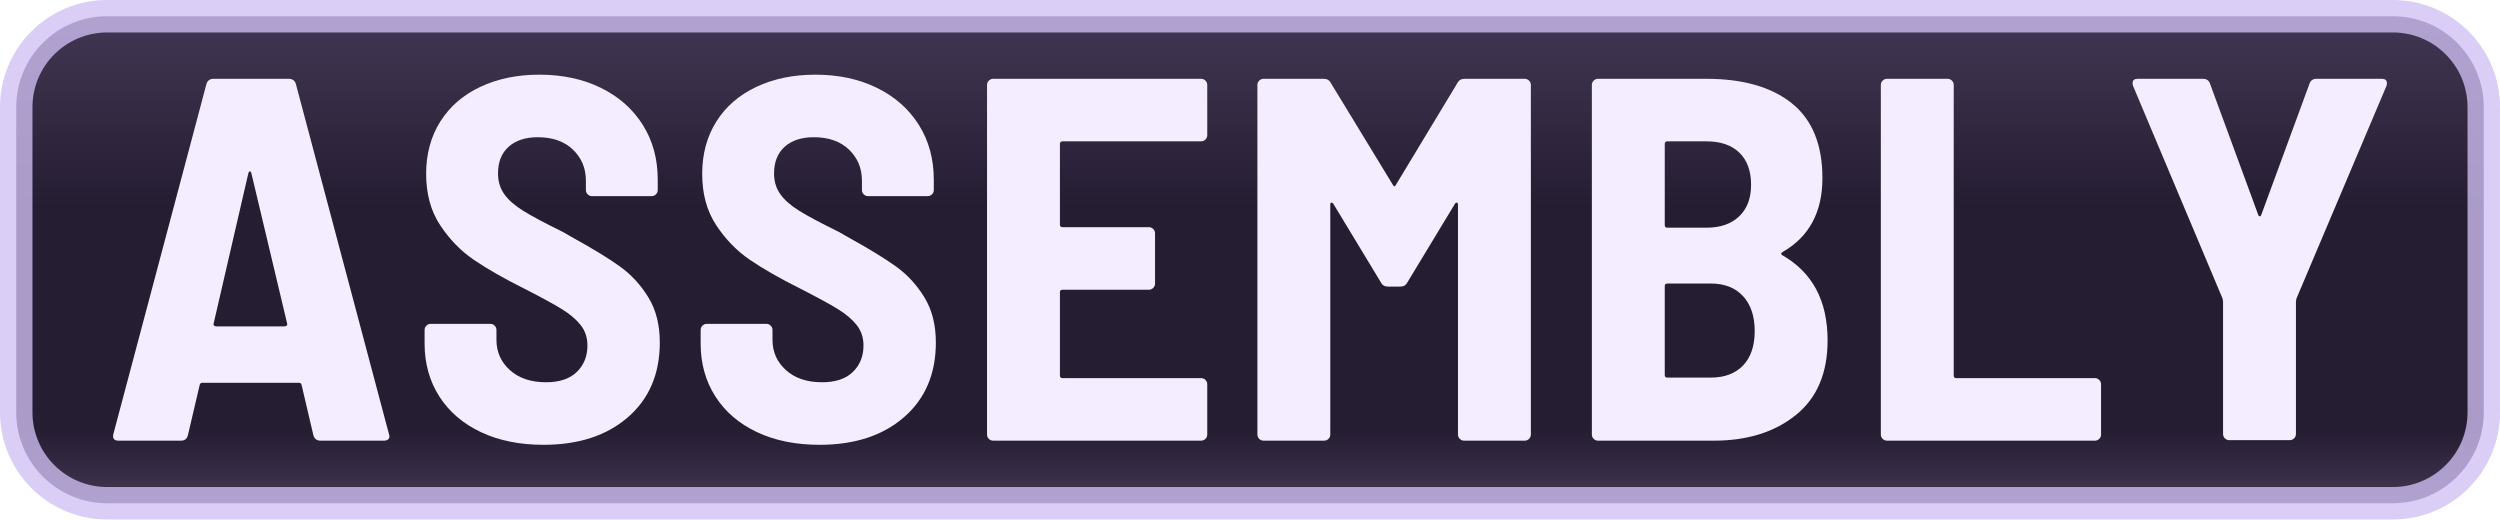
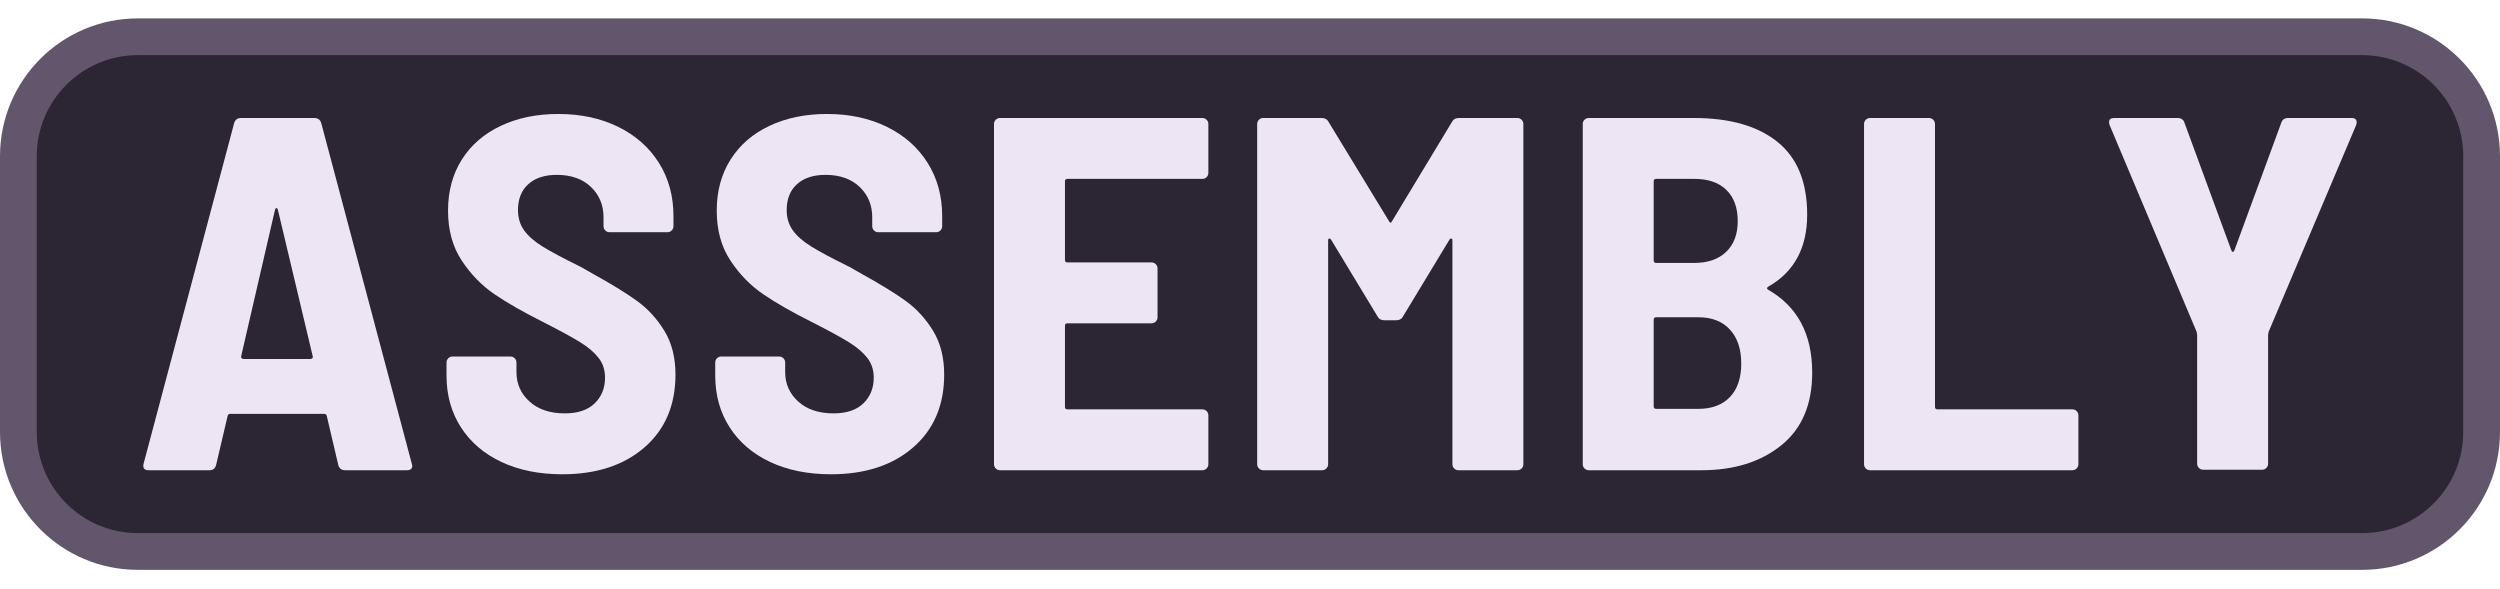
- <svg xmlns="http://www.w3.org/2000/svg" width="77" height="16" viewBox="0 0 77 16">
-   <defs>
-     <linearGradient id="metal" x2="0" y2="1">
-       <stop stop-color="#423753" />
-       <stop offset=".39" stop-color="#251D32" />
-       <stop offset=".85" stop-color="#251D32" />
-       <stop offset="1" stop-color="#423753" />
-     </linearGradient>
-   </defs>
-   <rect x=".5" y=".5" width="76" height="15" rx="2.8" fill="url(#metal)" stroke="#D0BFF3" stroke-opacity=".78" />
-   <g transform="translate(3.142187 13.57263) scale(0.015922 -0.015922)" fill="#F4EDFF">
+ <svg xmlns="http://www.w3.org/2000/svg" width="68" height="16" viewBox="0 0 68 16">
+   <rect x=".5" y="1" width="67" height="14" rx="3.25" fill="#2B2534" stroke="#62566D" />
+   <g transform="translate(3.604687 12.7905) scale(0.013687 -0.013687)" fill="#EDE5F4">
    <path transform="translate(0)" d="M409 10 386 108Q385 112 381 112H194Q190 112 189 108L166 10Q163 0 153 0H32Q19 0 22 13L202 690Q205 700 216 700H361Q372 700 375 690L555 13L556 9Q556 0 545 0H423Q412 0 409 10ZM221 221H353Q355 221 357 222.5Q359 224 358 227L289 517Q288 521 286 521Q284 521 283 517L216 227Q215 224 217 222.5Q219 221 221 221Z" />
    <path transform="translate(591)" d="M33 188V214Q33 219 36.5 222.5Q40 226 45 226H160Q165 226 168.5 222.5Q172 219 172 214V195Q172 160 198 136.5Q224 113 268 113Q307 113 327.5 133Q348 153 348 184Q348 207 335 223.5Q322 240 298.5 254.5Q275 269 226 294Q166 324 128 350Q90 376 63 417Q36 458 36 516Q36 574 63.5 617.5Q91 661 141 684.5Q191 708 255 708Q322 708 374 682.5Q426 657 455 611Q484 565 484 505V485Q484 480 480.5 476.5Q477 473 472 473H357Q352 473 348.5 476.5Q345 480 345 485V503Q345 539 320 563Q295 587 252 587Q216 587 195.5 568.5Q175 550 175 517Q175 494 187 477Q199 460 224 444.5Q249 429 300 404L321 392Q379 360 411.5 336.5Q444 313 466 277Q488 241 488 190Q488 99 426.5 45.5Q365 -8 263 -8Q194 -8 142 16.5Q90 41 61.5 85.5Q33 130 33 188Z" />
    <path transform="translate(1125)" d="M33 188V214Q33 219 36.5 222.5Q40 226 45 226H160Q165 226 168.5 222.5Q172 219 172 214V195Q172 160 198 136.5Q224 113 268 113Q307 113 327.5 133Q348 153 348 184Q348 207 335 223.5Q322 240 298.5 254.5Q275 269 226 294Q166 324 128 350Q90 376 63 417Q36 458 36 516Q36 574 63.5 617.5Q91 661 141 684.5Q191 708 255 708Q322 708 374 682.5Q426 657 455 611Q484 565 484 505V485Q484 480 480.5 476.5Q477 473 472 473H357Q352 473 348.5 476.5Q345 480 345 485V503Q345 539 320 563Q295 587 252 587Q216 587 195.5 568.5Q175 550 175 517Q175 494 187 477Q199 460 224 444.5Q249 429 300 404L321 392Q379 360 411.5 336.5Q444 313 466 277Q488 241 488 190Q488 99 426.5 45.5Q365 -8 263 -8Q194 -8 142 16.5Q90 41 61.5 85.5Q33 130 33 188Z" />
    <path transform="translate(1659)" d="M467 579H199Q194 579 194 574V418Q194 413 199 413H366Q371 413 374.5 409.5Q378 406 378 401V304Q378 299 374.5 295.5Q371 292 366 292H199Q194 292 194 287V126Q194 121 199 121H467Q472 121 475.5 117.5Q479 114 479 109V12Q479 7 475.5 3.5Q472 0 467 0H65Q60 0 56.5 3.5Q53 7 53 12V688Q53 693 56.5 696.5Q60 700 65 700H467Q472 700 475.5 696.5Q479 693 479 688V591Q479 586 475.5 582.5Q472 579 467 579Z" />
    <path transform="translate(2184)" d="M452 700H568Q573 700 576.5 696.5Q580 693 580 688V12Q580 7 576.5 3.5Q573 0 568 0H451Q446 0 442.5 3.5Q439 7 439 12V456Q439 460 437 460.5Q435 461 433 458L341 306Q337 298 327 298H304Q294 298 290 306L198 458Q196 461 194 460.5Q192 460 192 456V12Q192 7 188.5 3.5Q185 0 180 0H63Q58 0 54.5 3.5Q51 7 51 12V688Q51 693 54.5 696.5Q58 700 63 700H179Q189 700 193 692L313 495Q316 489 319 495L438 692Q442 700 452 700Z" />
    <path transform="translate(2829)" d="M289 0H65Q60 0 56.5 3.5Q53 7 53 12V688Q53 693 56.5 696.5Q60 700 65 700H274Q381 700 440 652.5Q499 605 499 508Q499 409 422 365Q417 362 421 359Q509 309 509 194Q509 99 447.5 49.5Q386 0 289 0ZM194 574V417Q194 412 199 412H275Q315 412 338 434Q361 456 361 495Q361 535 338.5 557Q316 579 275 579H199Q194 579 194 574ZM368 212Q368 255 345.5 279.5Q323 304 283 304H199Q194 304 194 299V127Q194 122 199 122H283Q323 122 345.5 145.5Q368 169 368 212Z" />
    <path transform="translate(3388)" d="M53 12V688Q53 693 56.5 696.5Q60 700 65 700H182Q187 700 190.5 696.5Q194 693 194 688V126Q194 121 199 121H467Q472 121 475.5 117.5Q479 114 479 109V12Q479 7 475.5 3.5Q472 0 467 0H65Q60 0 56.5 3.5Q53 7 53 12Z" />
    <path transform="translate(3901)" d="M202 13V269L201 275L28 686Q27 688 27 692Q27 700 37 700H163Q174 700 177 690L270 437Q271 434 273 434Q275 434 276 437L369 690Q372 700 383 700H509Q516 700 518 696Q520 692 518 686L344 275L343 269V13Q343 8 339.5 4.5Q336 1 331 1H214Q209 1 205.5 4.5Q202 8 202 13Z" />
  </g>
</svg>
